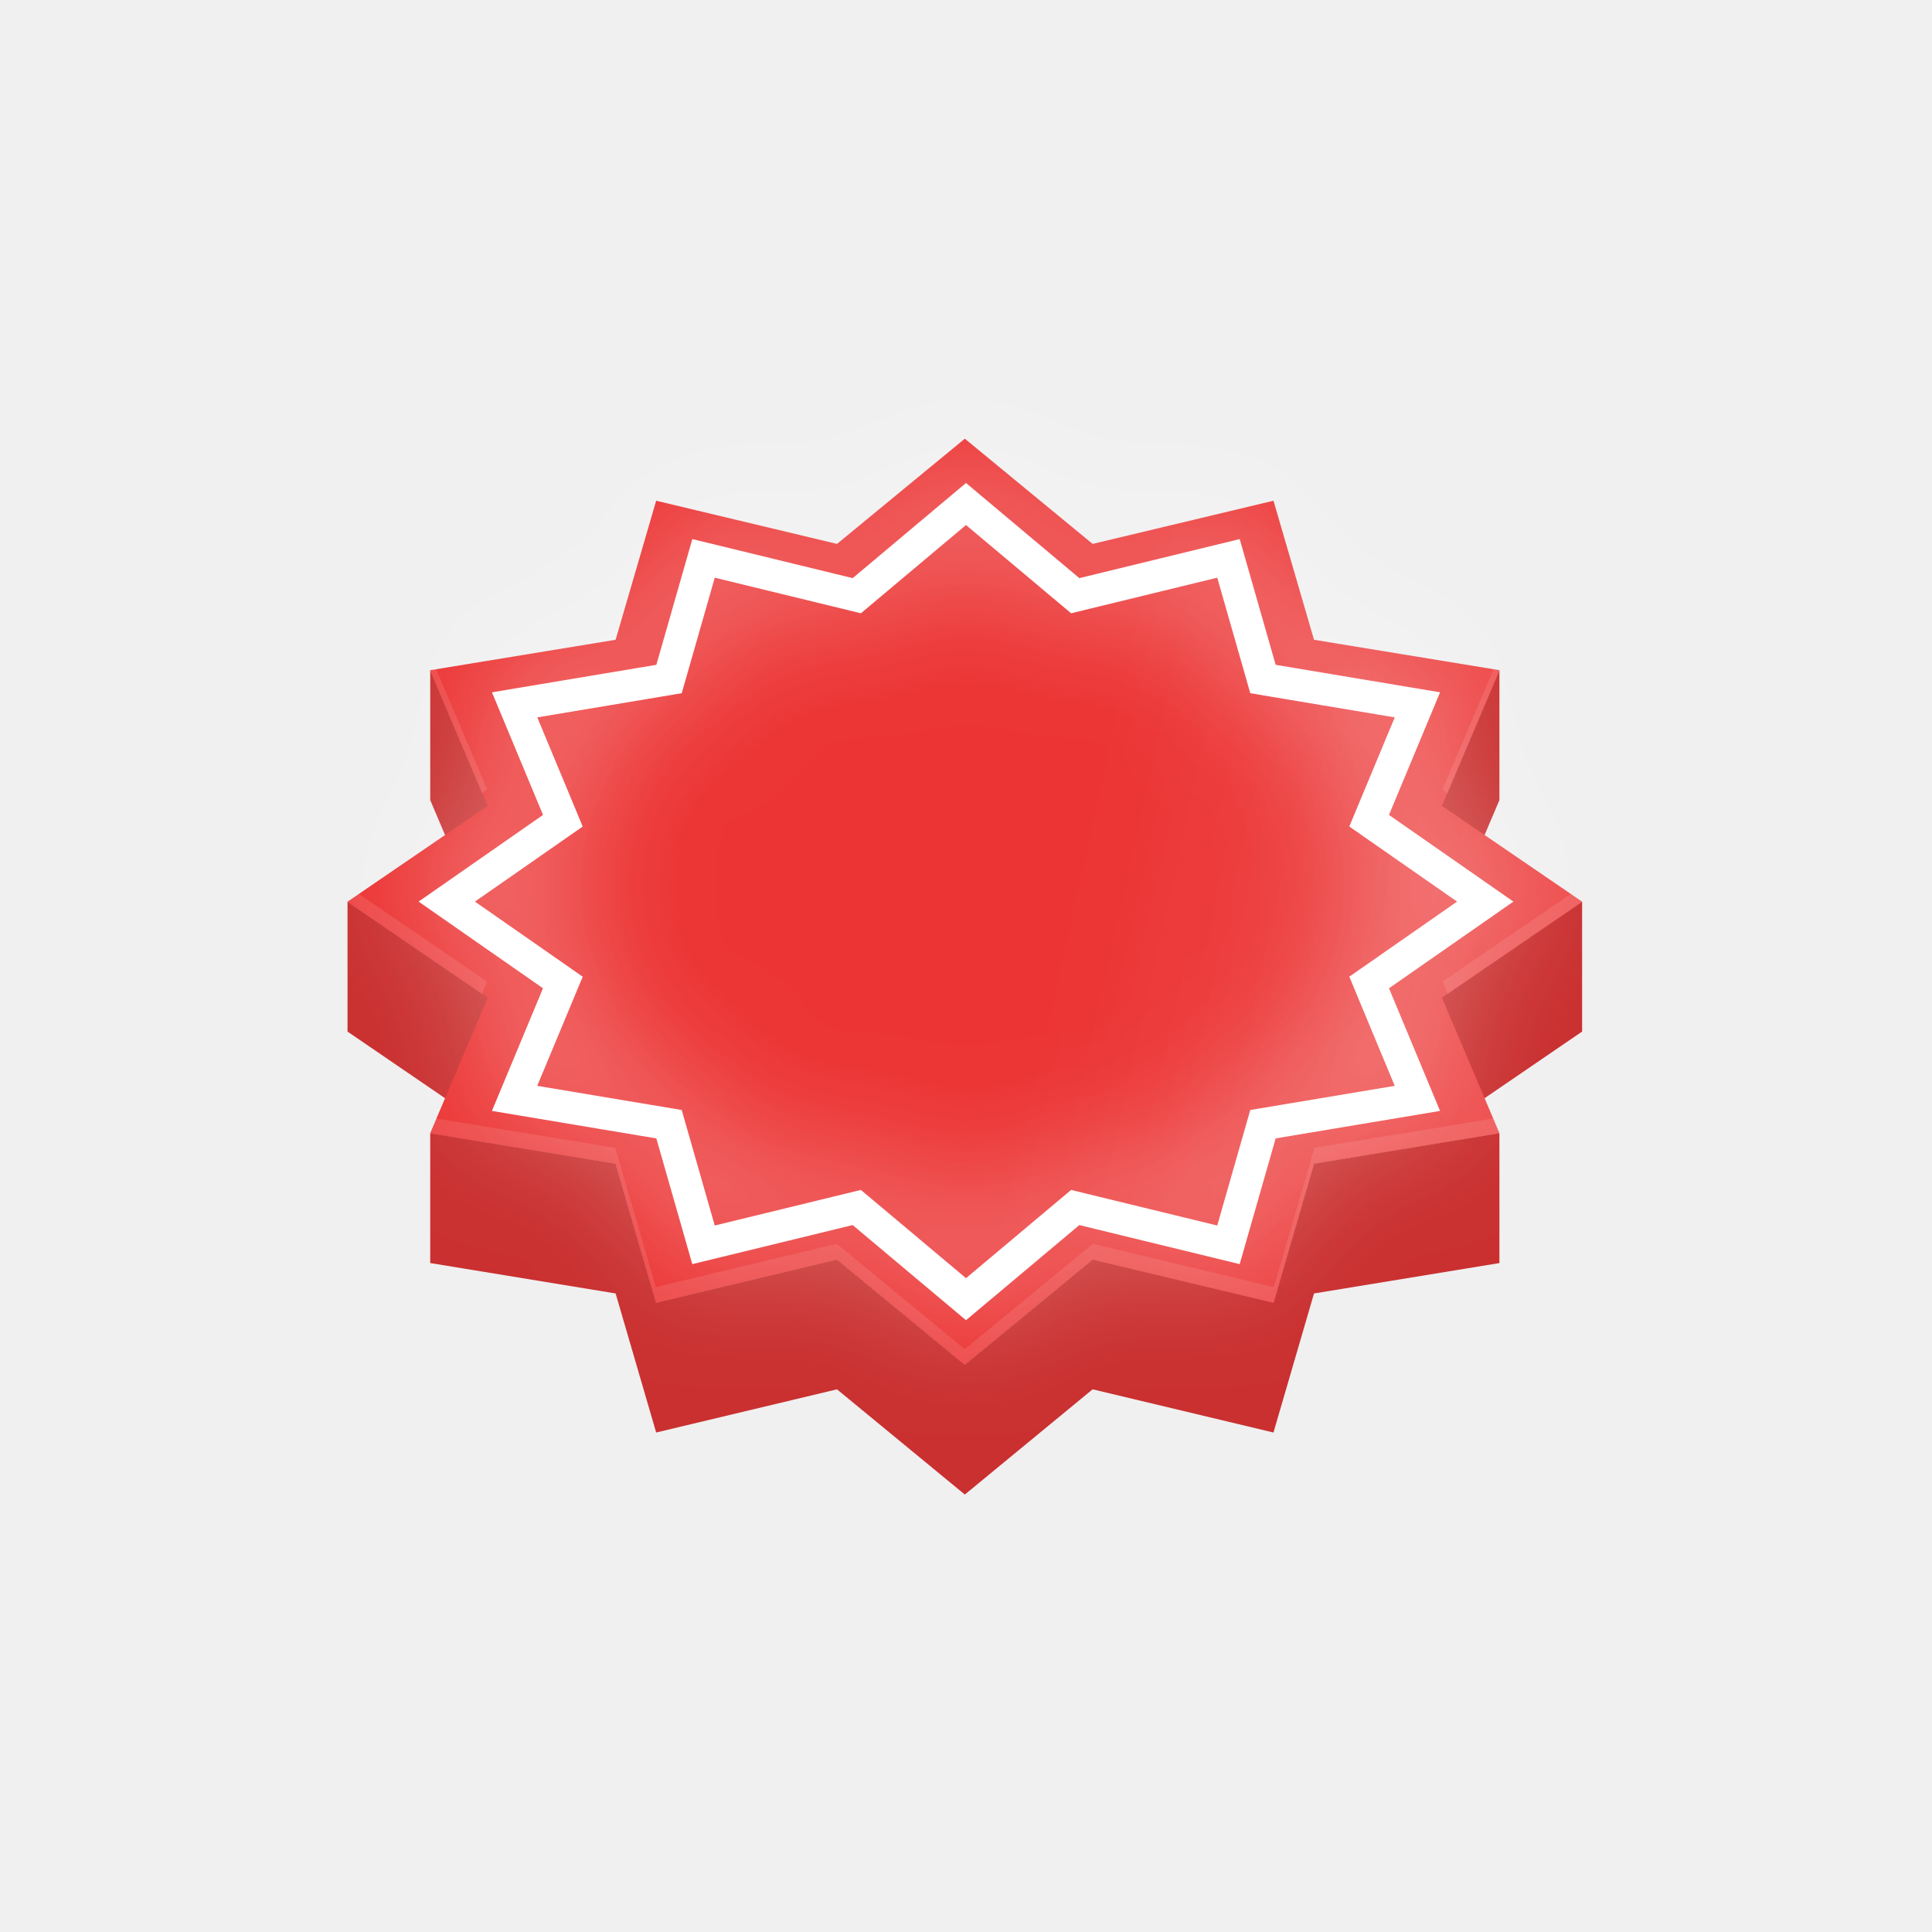
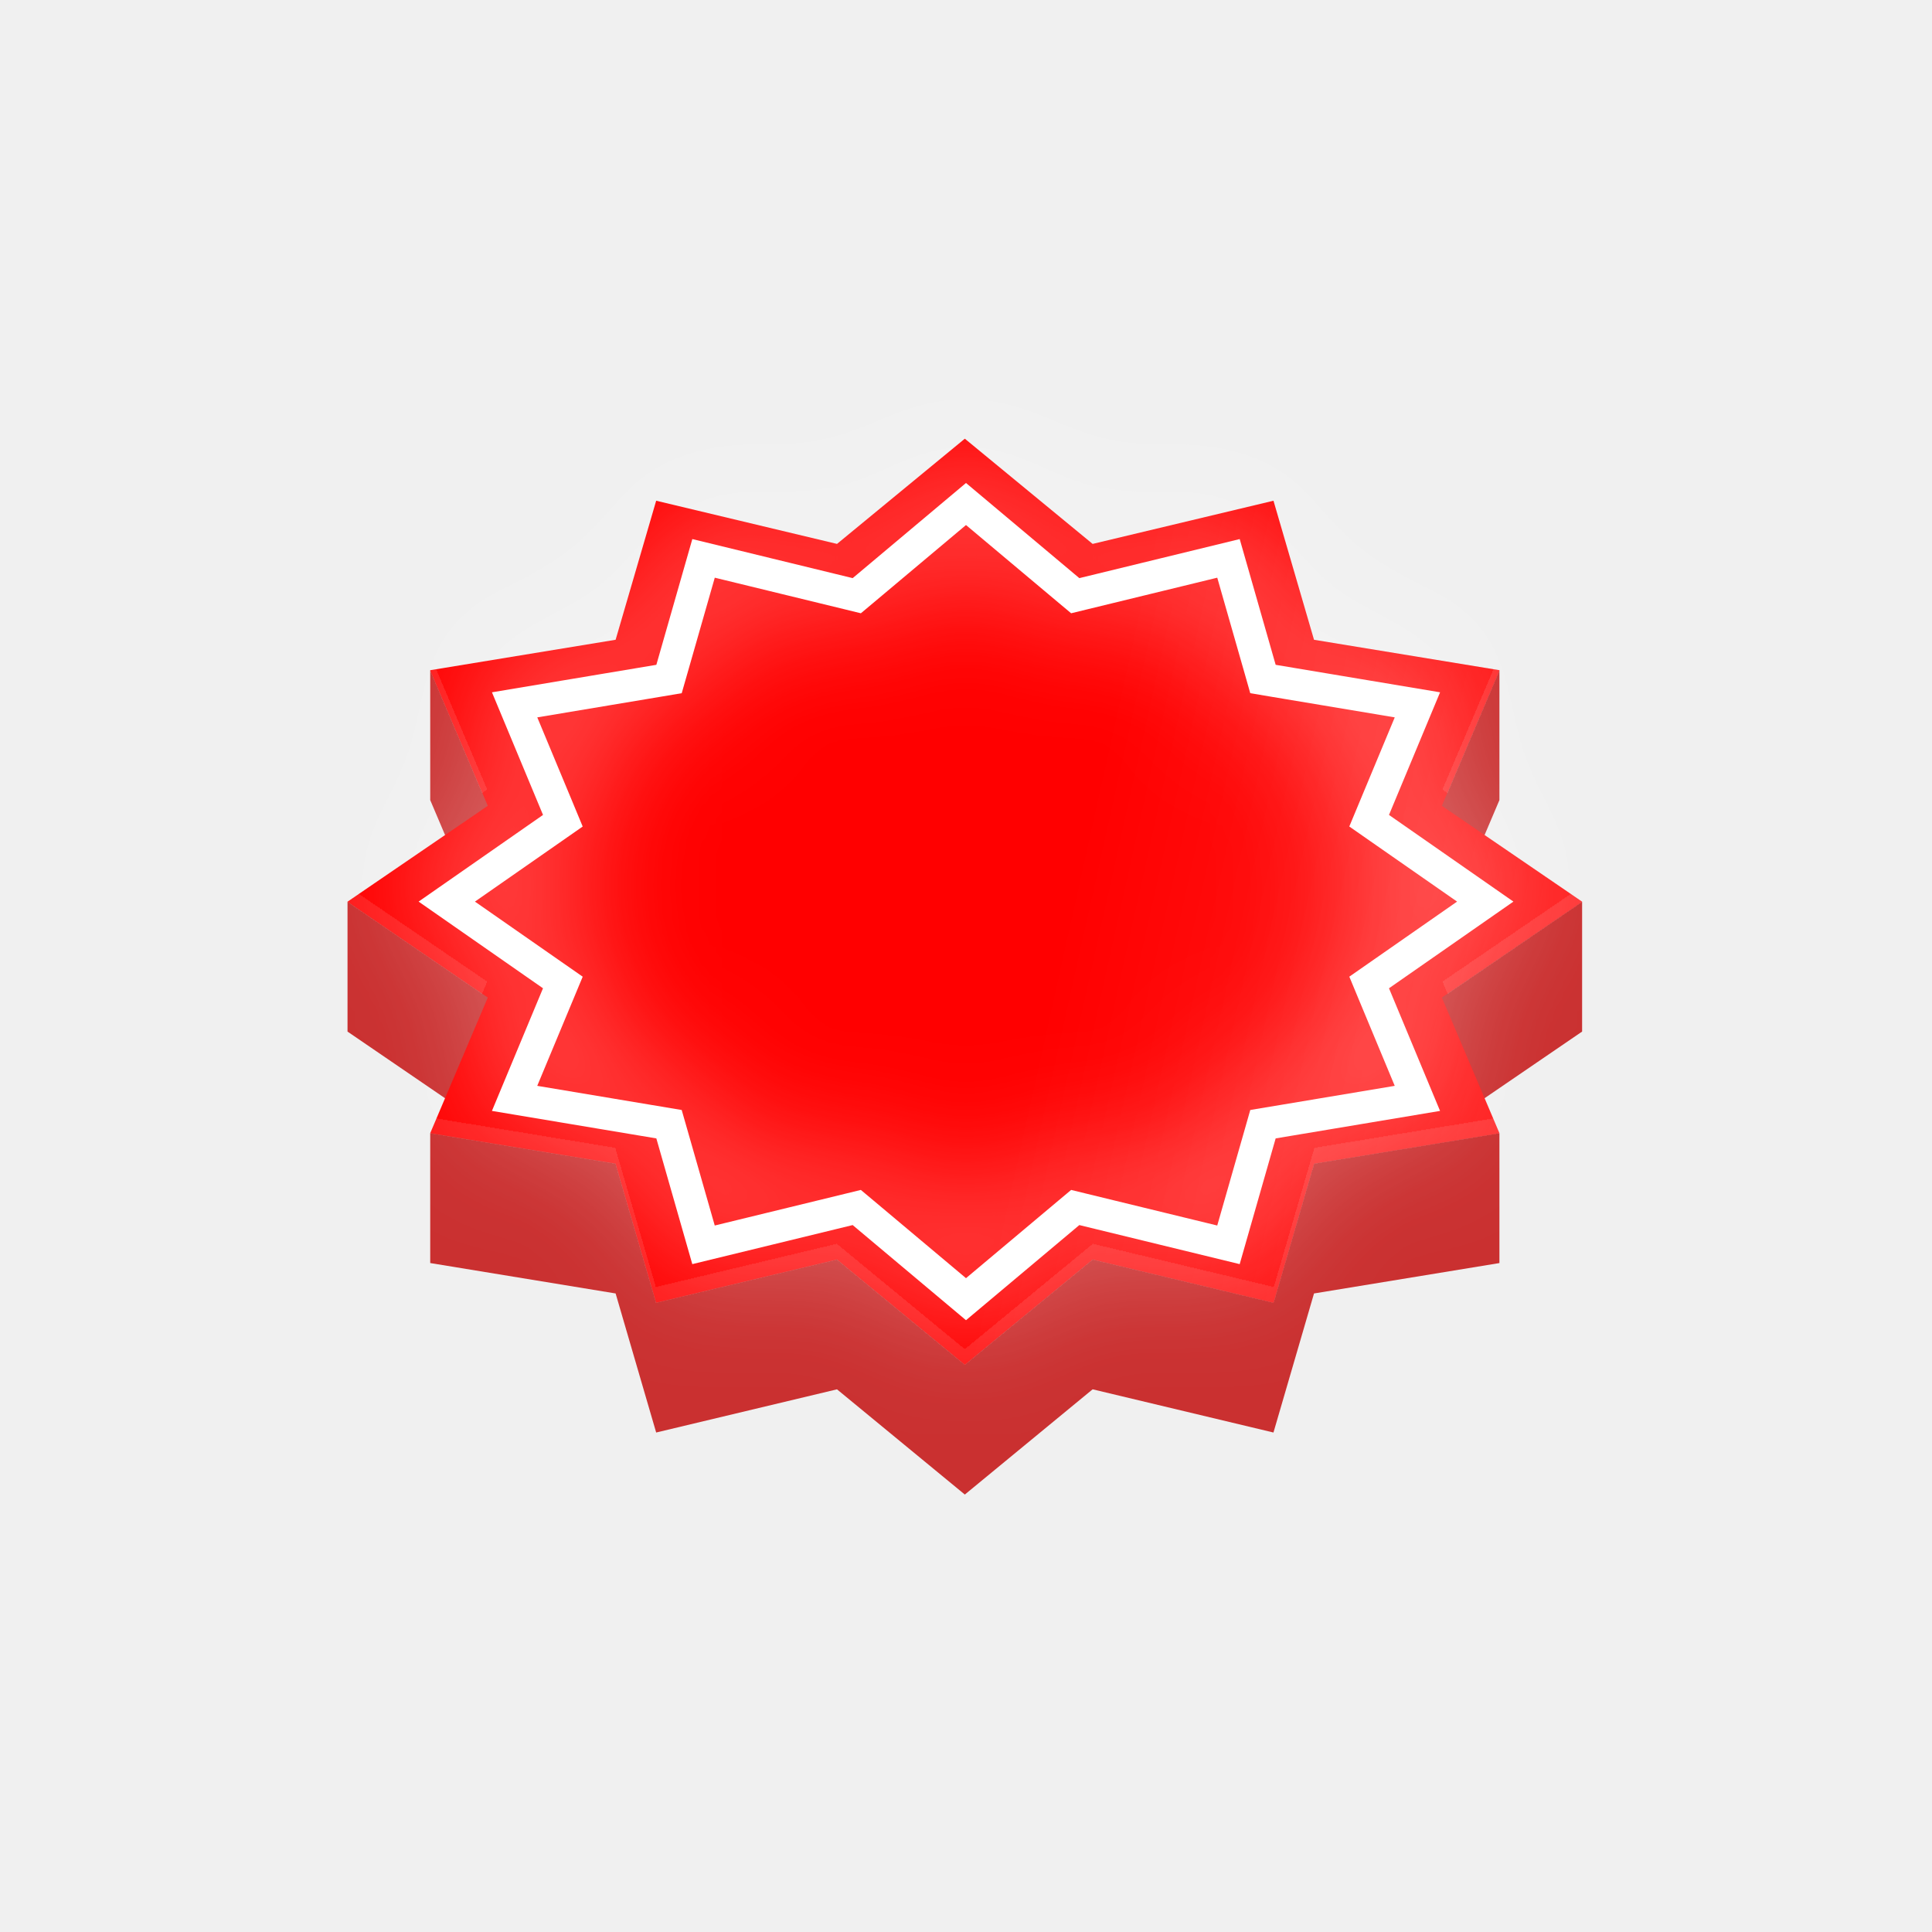
<svg xmlns="http://www.w3.org/2000/svg" width="120" height="120" fill="none">
  <path d="M59.927 35.316l7.938 6.535 11.233-2.683 2.518 8.637 11.516-6.179v8.068l-3.577 8.424 8.713-2.113v8.067l-8.713 5.954 3.577.355v8.07l-11.516 1.888-2.519 8.637-11.232-2.683-7.938 6.536-7.94-6.535-11.231 2.682-2.519-8.637-11.515-1.889v-8.07l3.576-.353-8.713-5.954v-8.066l8.713 2.112-3.576-8.424V41.63l11.515 6.175 2.519-8.637 11.232 2.683 7.939-6.535z" fill="#CA3030" />
  <g filter="url(#filter0_i)">
-     <path d="M59.927 27.248l7.938 6.535 11.233-2.682 2.518 8.637 11.516 1.889-3.577 8.424 8.713 5.954-8.713 5.954 3.577 8.424-11.516 1.889-2.519 8.637-11.231-2.683-7.94 6.535-7.938-6.535-11.232 2.683-2.519-8.637-11.516-1.889 3.577-8.424-8.713-5.954 8.713-5.954-3.576-8.424 11.515-1.89 2.519-8.636 11.232 2.682 7.939-6.535z" fill="#EC3434" />
+     <path d="M59.927 27.248l7.938 6.535 11.233-2.682 2.518 8.637 11.516 1.889-3.577 8.424 8.713 5.954-8.713 5.954 3.577 8.424-11.516 1.889-2.519 8.637-11.231-2.683-7.94 6.535-7.938-6.535-11.232 2.683-2.519-8.637-11.516-1.889 3.577-8.424-8.713-5.954 8.713-5.954-3.576-8.424 11.515-1.89 2.519-8.636 11.232 2.682 7.939-6.535z" fill="red" />
    <path d="M59.927 27.248l7.938 6.535 11.233-2.682 2.518 8.637 11.516 1.889-3.577 8.424 8.713 5.954-8.713 5.954 3.577 8.424-11.516 1.889-2.519 8.637-11.231-2.683-7.94 6.535-7.938-6.535-11.232 2.683-2.519-8.637-11.516-1.889 3.577-8.424-8.713-5.954 8.713-5.954-3.576-8.424 11.515-1.89 2.519-8.636 11.232 2.682 7.939-6.535z" fill="url(#paint0_linear)" fill-opacity=".5" />
  </g>
  <g filter="url(#filter1_d)">
    <path d="M79.068 42.279l8.97 1.5-2.688 6.453-.31.744.661.461L92.251 56l-6.55 4.563-.66.46.309.745 2.687 6.454-8.969 1.5-.623.104-.173.607-1.97 6.885-9.026-2.198-.491-.12-.388.325L60 80.695l-6.397-5.37-.388-.325-.492.12-9.026 2.198-1.969-6.885-.174-.607-.622-.104-8.97-1.5 2.688-6.454.31-.744-.662-.461L27.75 56l6.55-4.563.66-.46-.309-.745-2.687-6.453 8.969-1.5.622-.105.174-.607 1.97-6.885 9.026 2.198.491.12.388-.325L60 31.305l6.397 5.37.388.325.492-.12 9.026-2.198 1.969 6.885.173.607.623.105z" stroke="#fff" stroke-width="2" />
  </g>
  <defs>
    <filter id="filter0_i" x="21.585" y="27.248" width="76.684" height="57.513" filterUnits="userSpaceOnUse" color-interpolation-filters="sRGB">
      <feFlood flood-opacity="0" result="BackgroundImageFix" />
      <feBlend in="SourceGraphic" in2="BackgroundImageFix" result="shape" />
      <feColorMatrix in="SourceAlpha" values="0 0 0 0 0 0 0 0 0 0 0 0 0 0 0 0 0 0 127 0" result="hardAlpha" />
      <feOffset dy="-1" />
      <feComposite in2="hardAlpha" operator="arithmetic" k2="-1" k3="1" />
      <feColorMatrix values="0 0 0 0 1 0 0 0 0 1 0 0 0 0 1 0 0 0 0.1 0" />
      <feBlend in2="shape" result="effect1_innerShadow" />
    </filter>
    <filter id="filter1_d" x="18" y="21" width="84" height="68" filterUnits="userSpaceOnUse" color-interpolation-filters="sRGB">
      <feFlood flood-opacity="0" result="BackgroundImageFix" />
      <feColorMatrix in="SourceAlpha" values="0 0 0 0 0 0 0 0 0 0 0 0 0 0 0 0 0 0 127 0" />
      <feOffset dy="-1" />
      <feGaussianBlur stdDeviation="4" />
      <feColorMatrix values="0 0 0 0 1 0 0 0 0 1 0 0 0 0 1 0 0 0 0.75 0" />
      <feBlend in2="BackgroundImageFix" result="effect1_dropShadow" />
      <feBlend in="SourceGraphic" in2="effect1_dropShadow" result="shape" />
    </filter>
    <linearGradient id="paint0_linear" x1="169.163" y1="144.32" x2="52.453" y2="118.357" gradientUnits="userSpaceOnUse">
      <stop stop-color="#fff" />
      <stop offset="1" stop-color="#fff" stop-opacity="0" />
    </linearGradient>
  </defs>
</svg>
